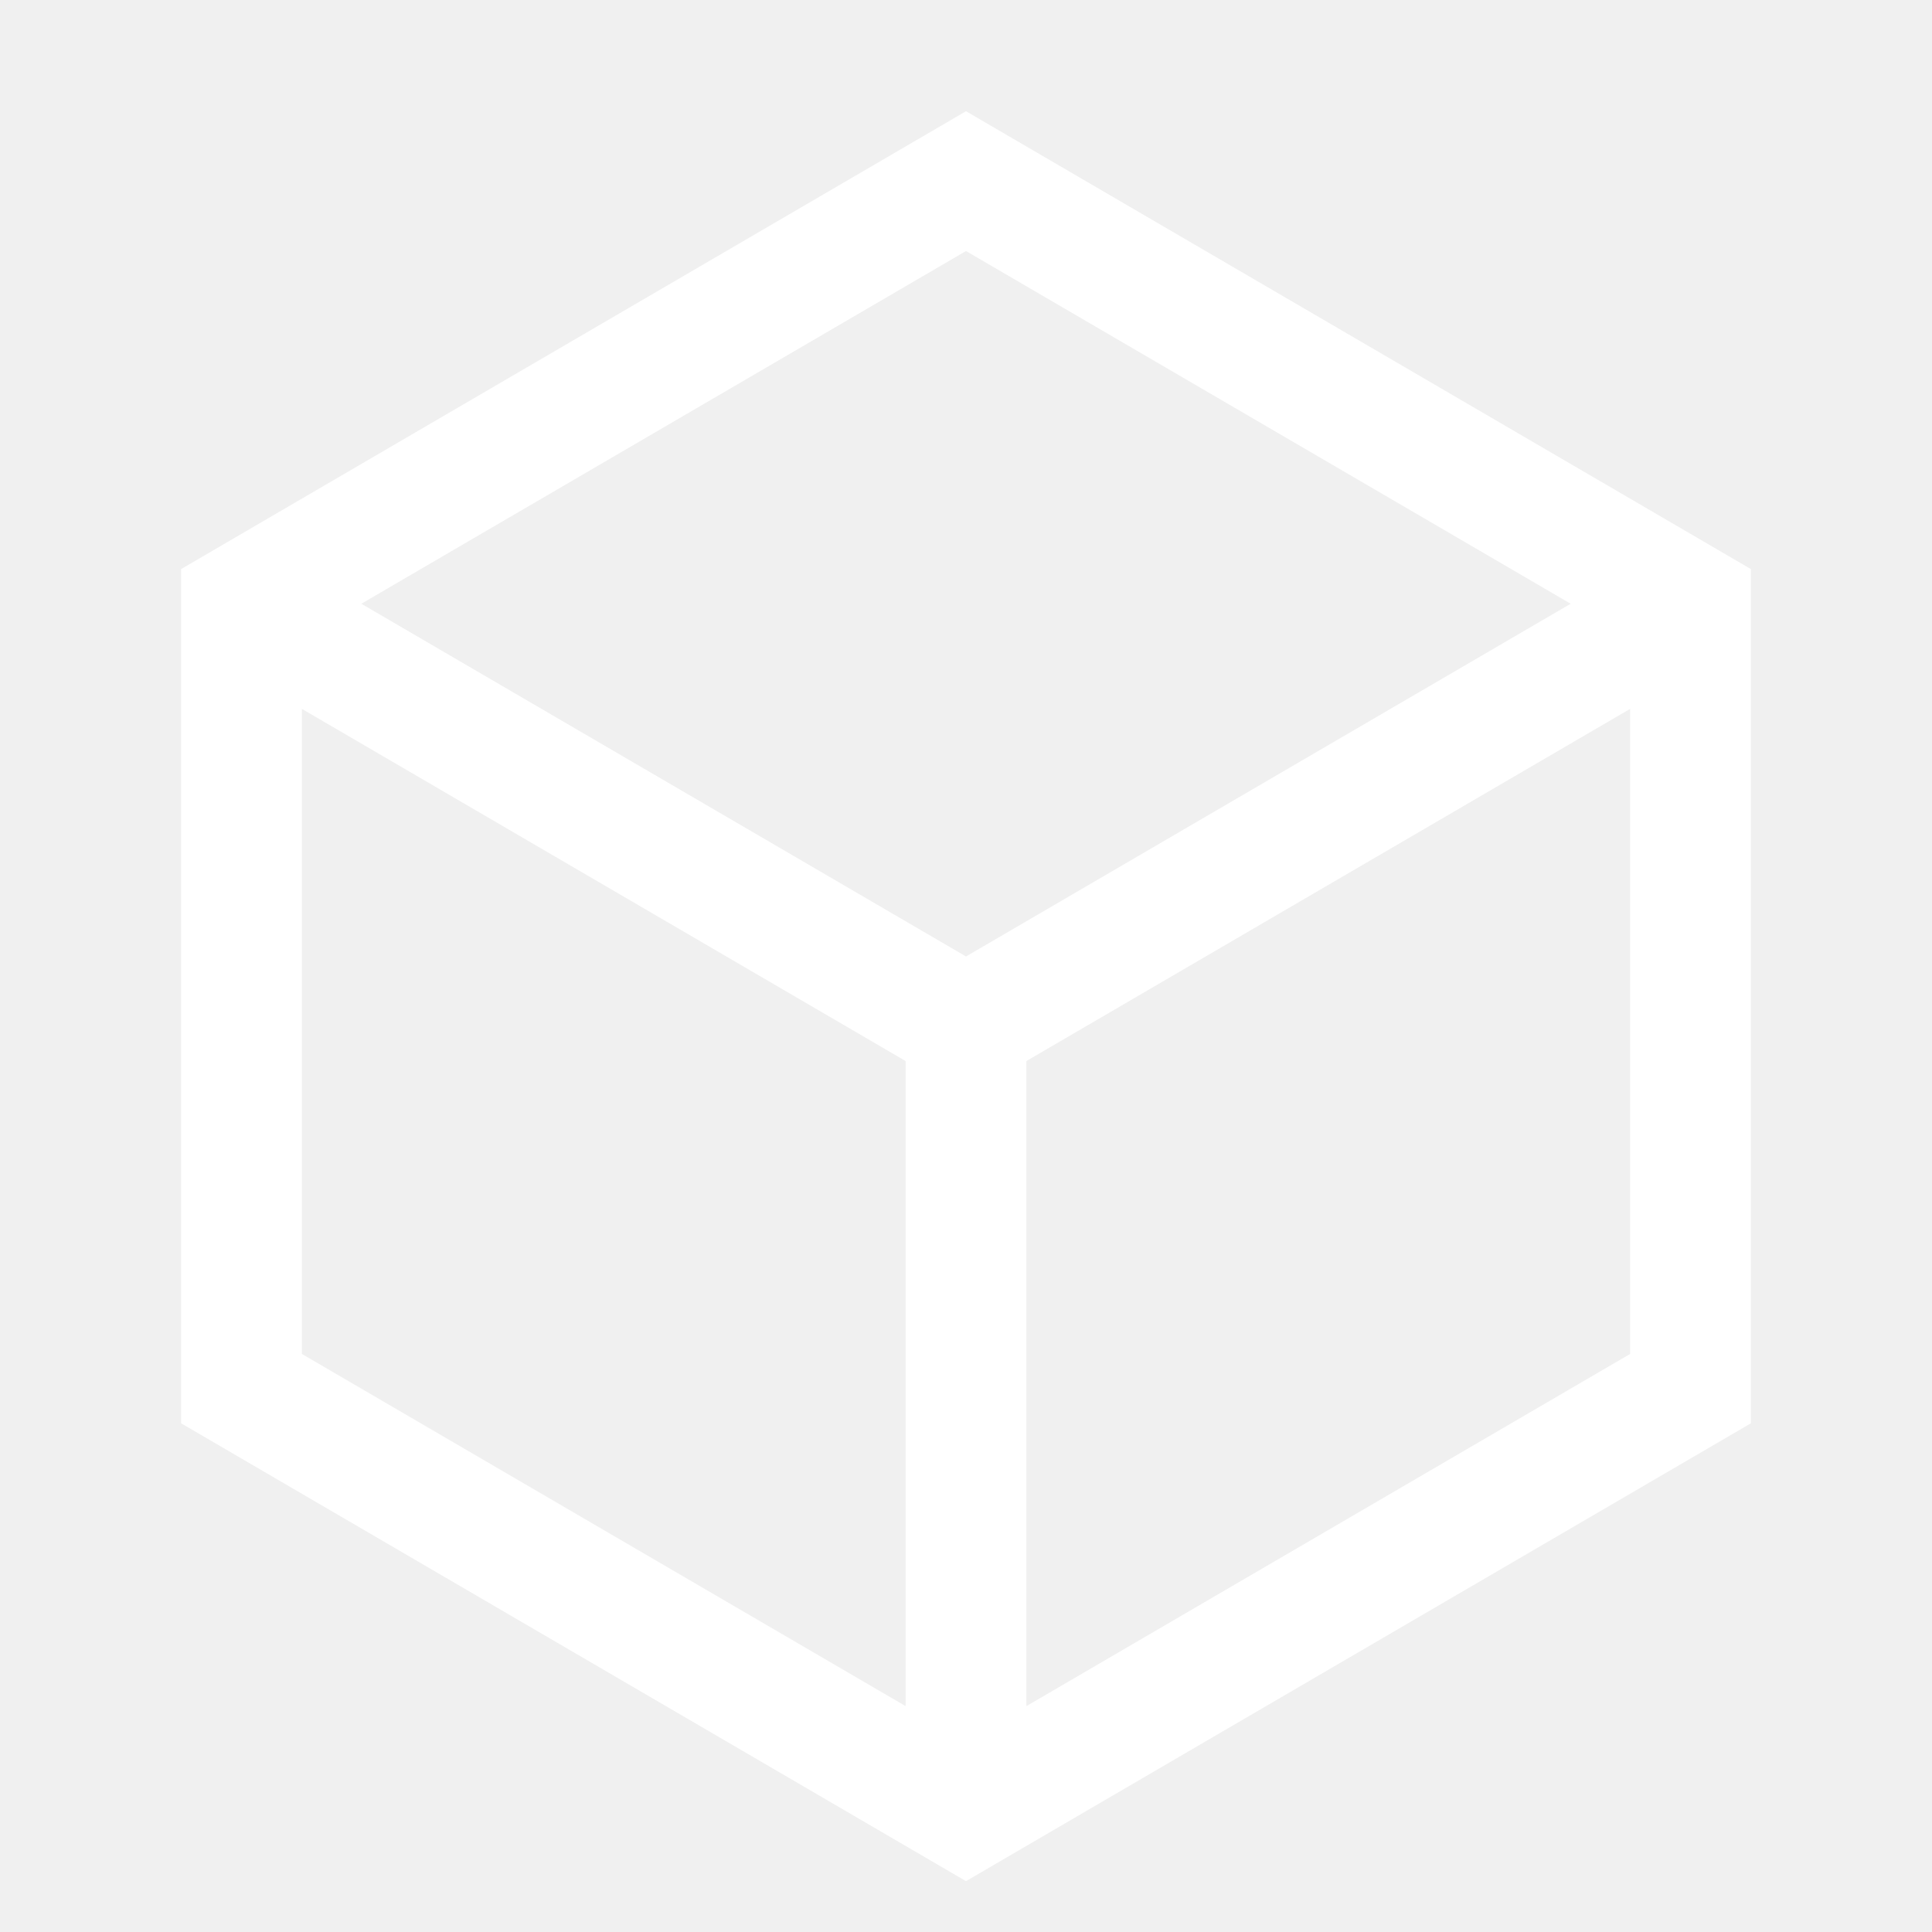
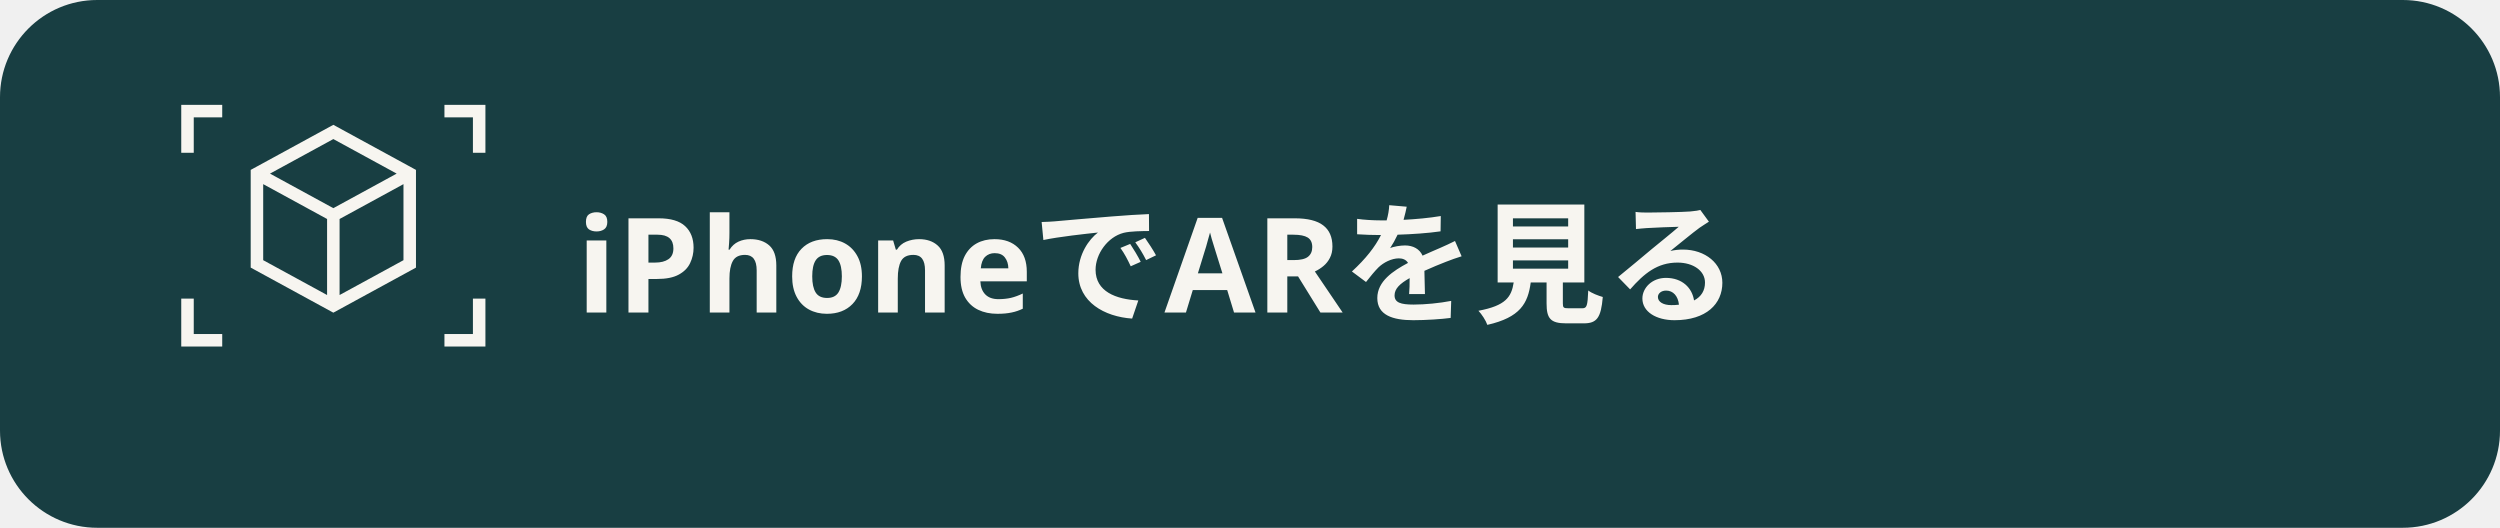
- <svg xmlns="http://www.w3.org/2000/svg" width="32" height="32" viewBox="0 0 32 32">
-   <path d="M16 3 28 10v13l-12 7L4 23V10Z M4 10l12 7 12-7 M16 17v13" fill="none" stroke="white" stroke-width="2" />
+ <svg xmlns="http://www.w3.org/2000/svg" width="360" height="76" viewBox="0 0 360 76">
+   <rect width="360" height="76" rx="14" fill="#183e42" />
+   <g stroke="#f7f5f0" stroke-width="1.8" fill="none">
+     <path d="m37 25 11-6 11 6v13l-11 6-11-6zM37 25l11 6 11-6M48 31v13" />
+     <path d="M32 16h-5v6m37-6h5v6M27 43v6h5m37-6v6h-5" />
+   </g>
+   <text x="83" y="45" fill="#f7f5f0" font-family="sans-serif" font-size="19" font-weight="600">iPhoneでARを見る</text>
</svg>
